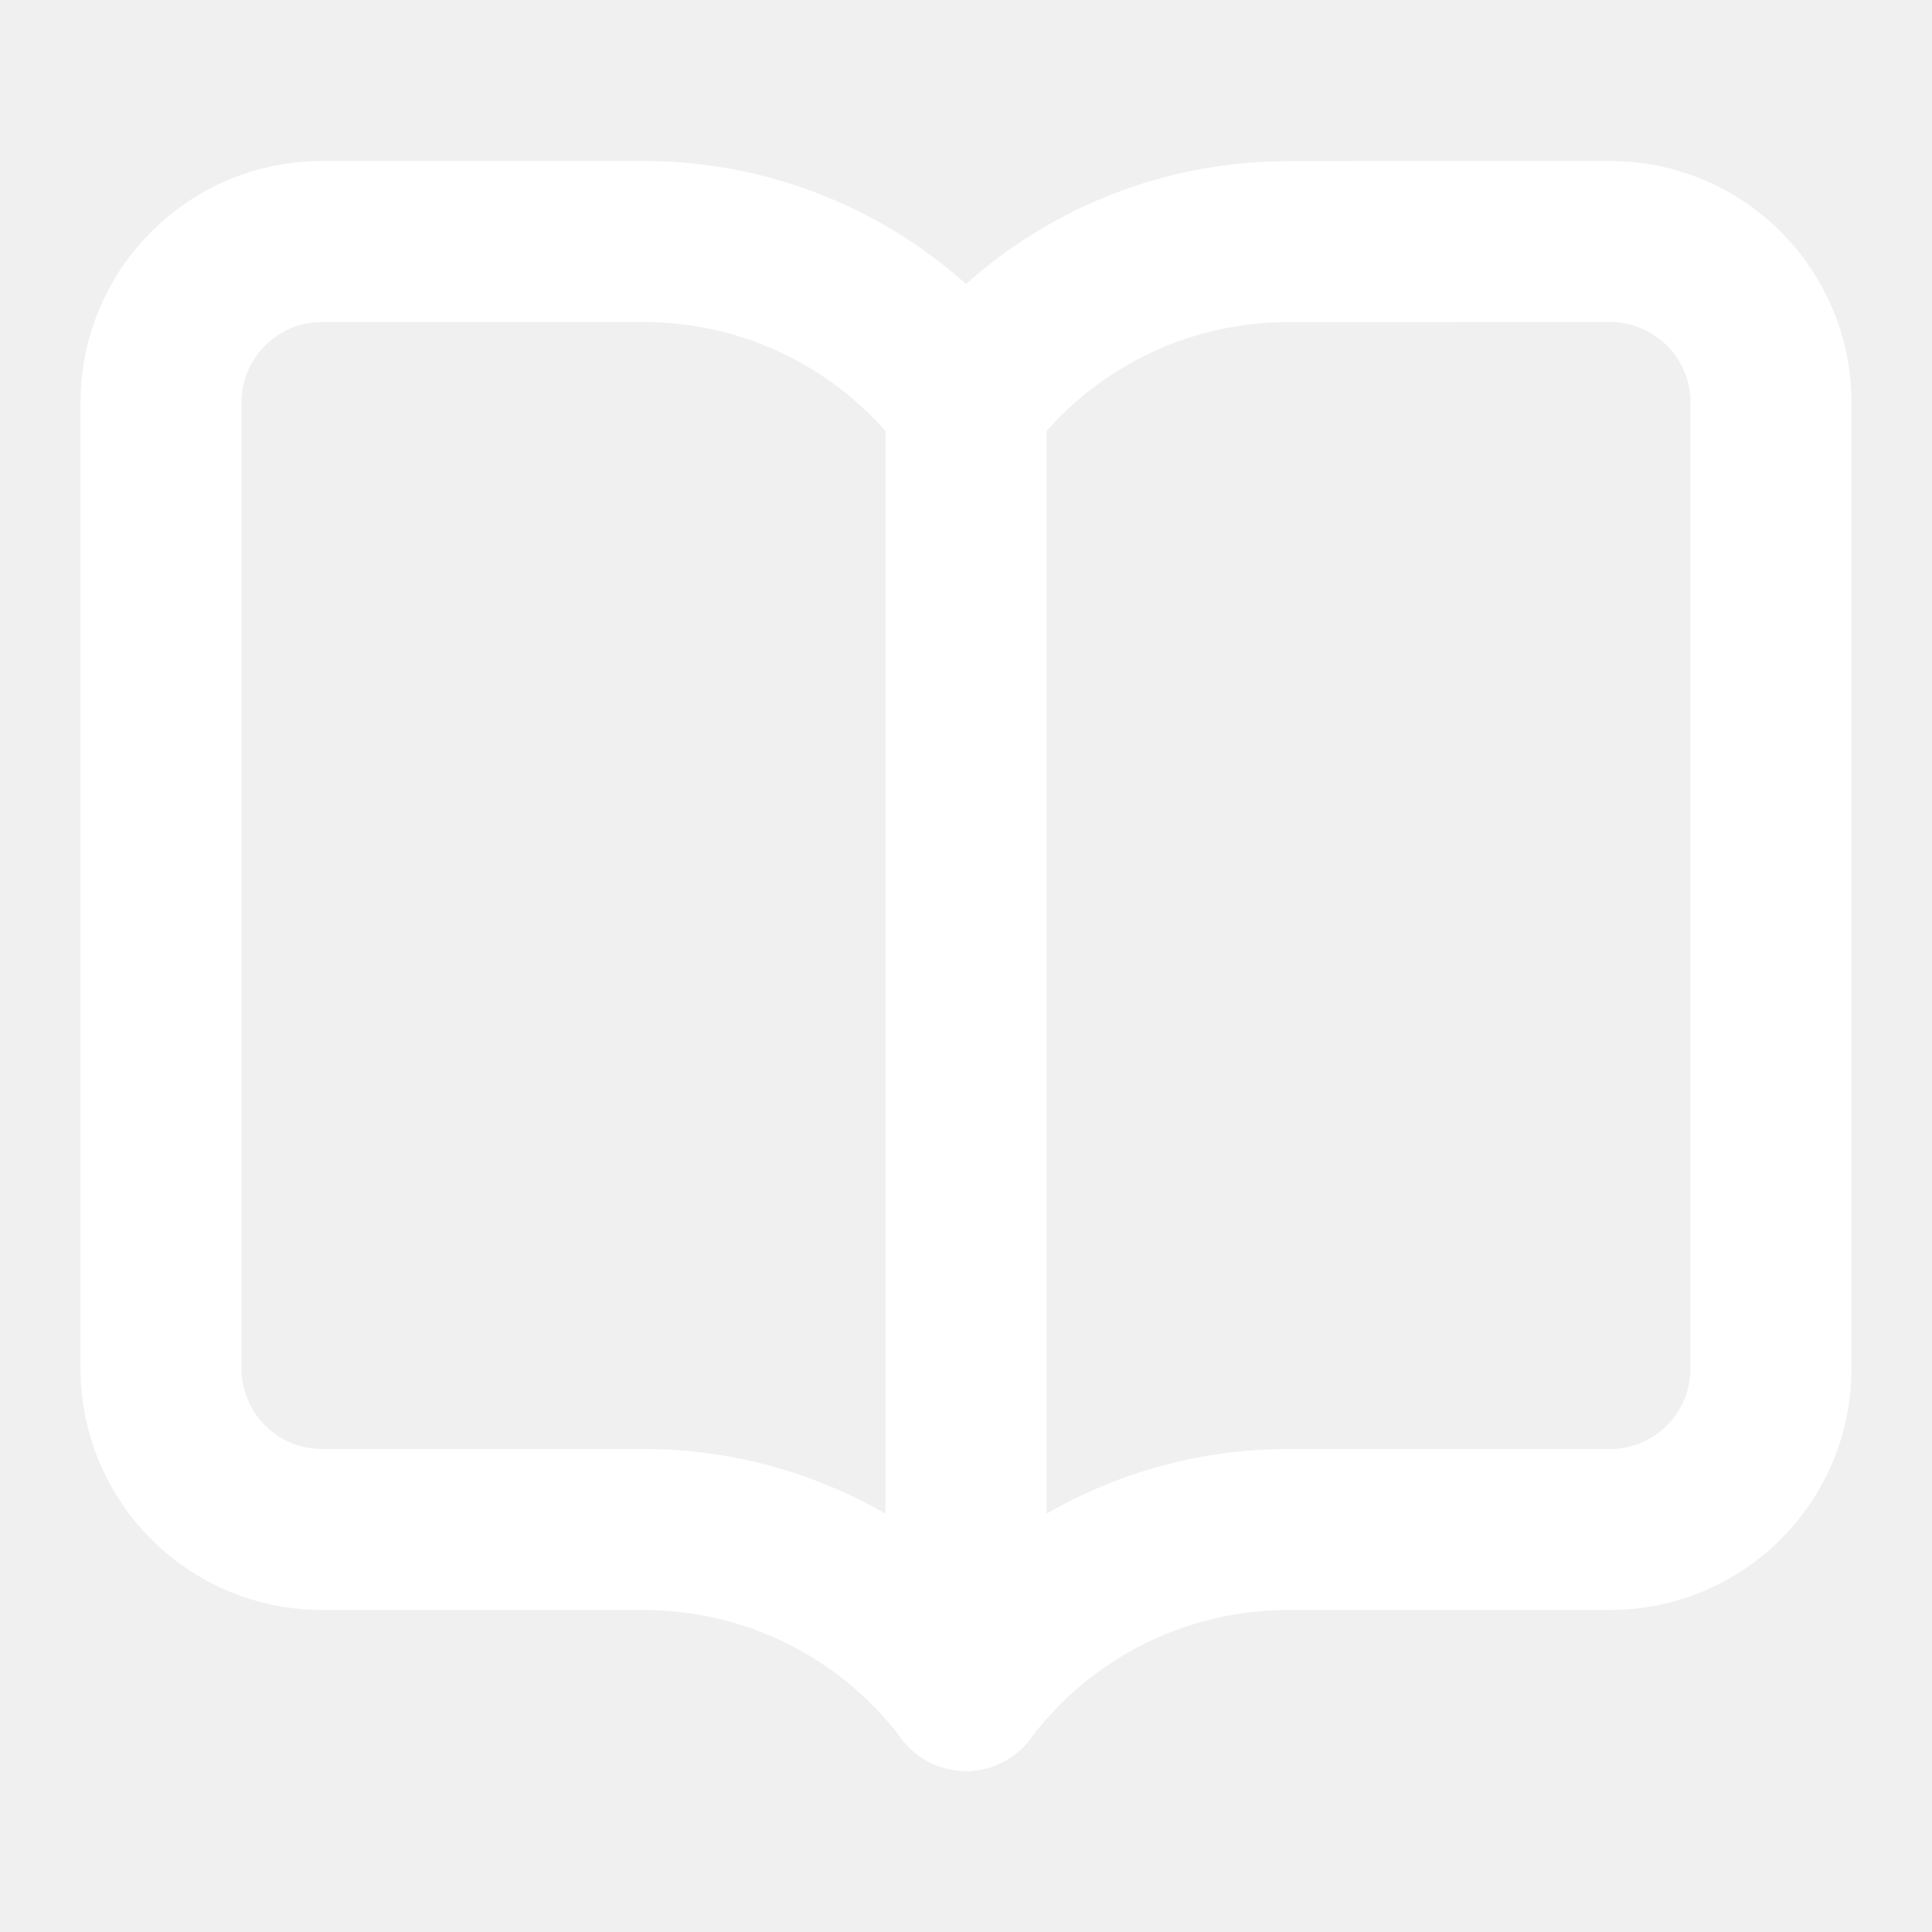
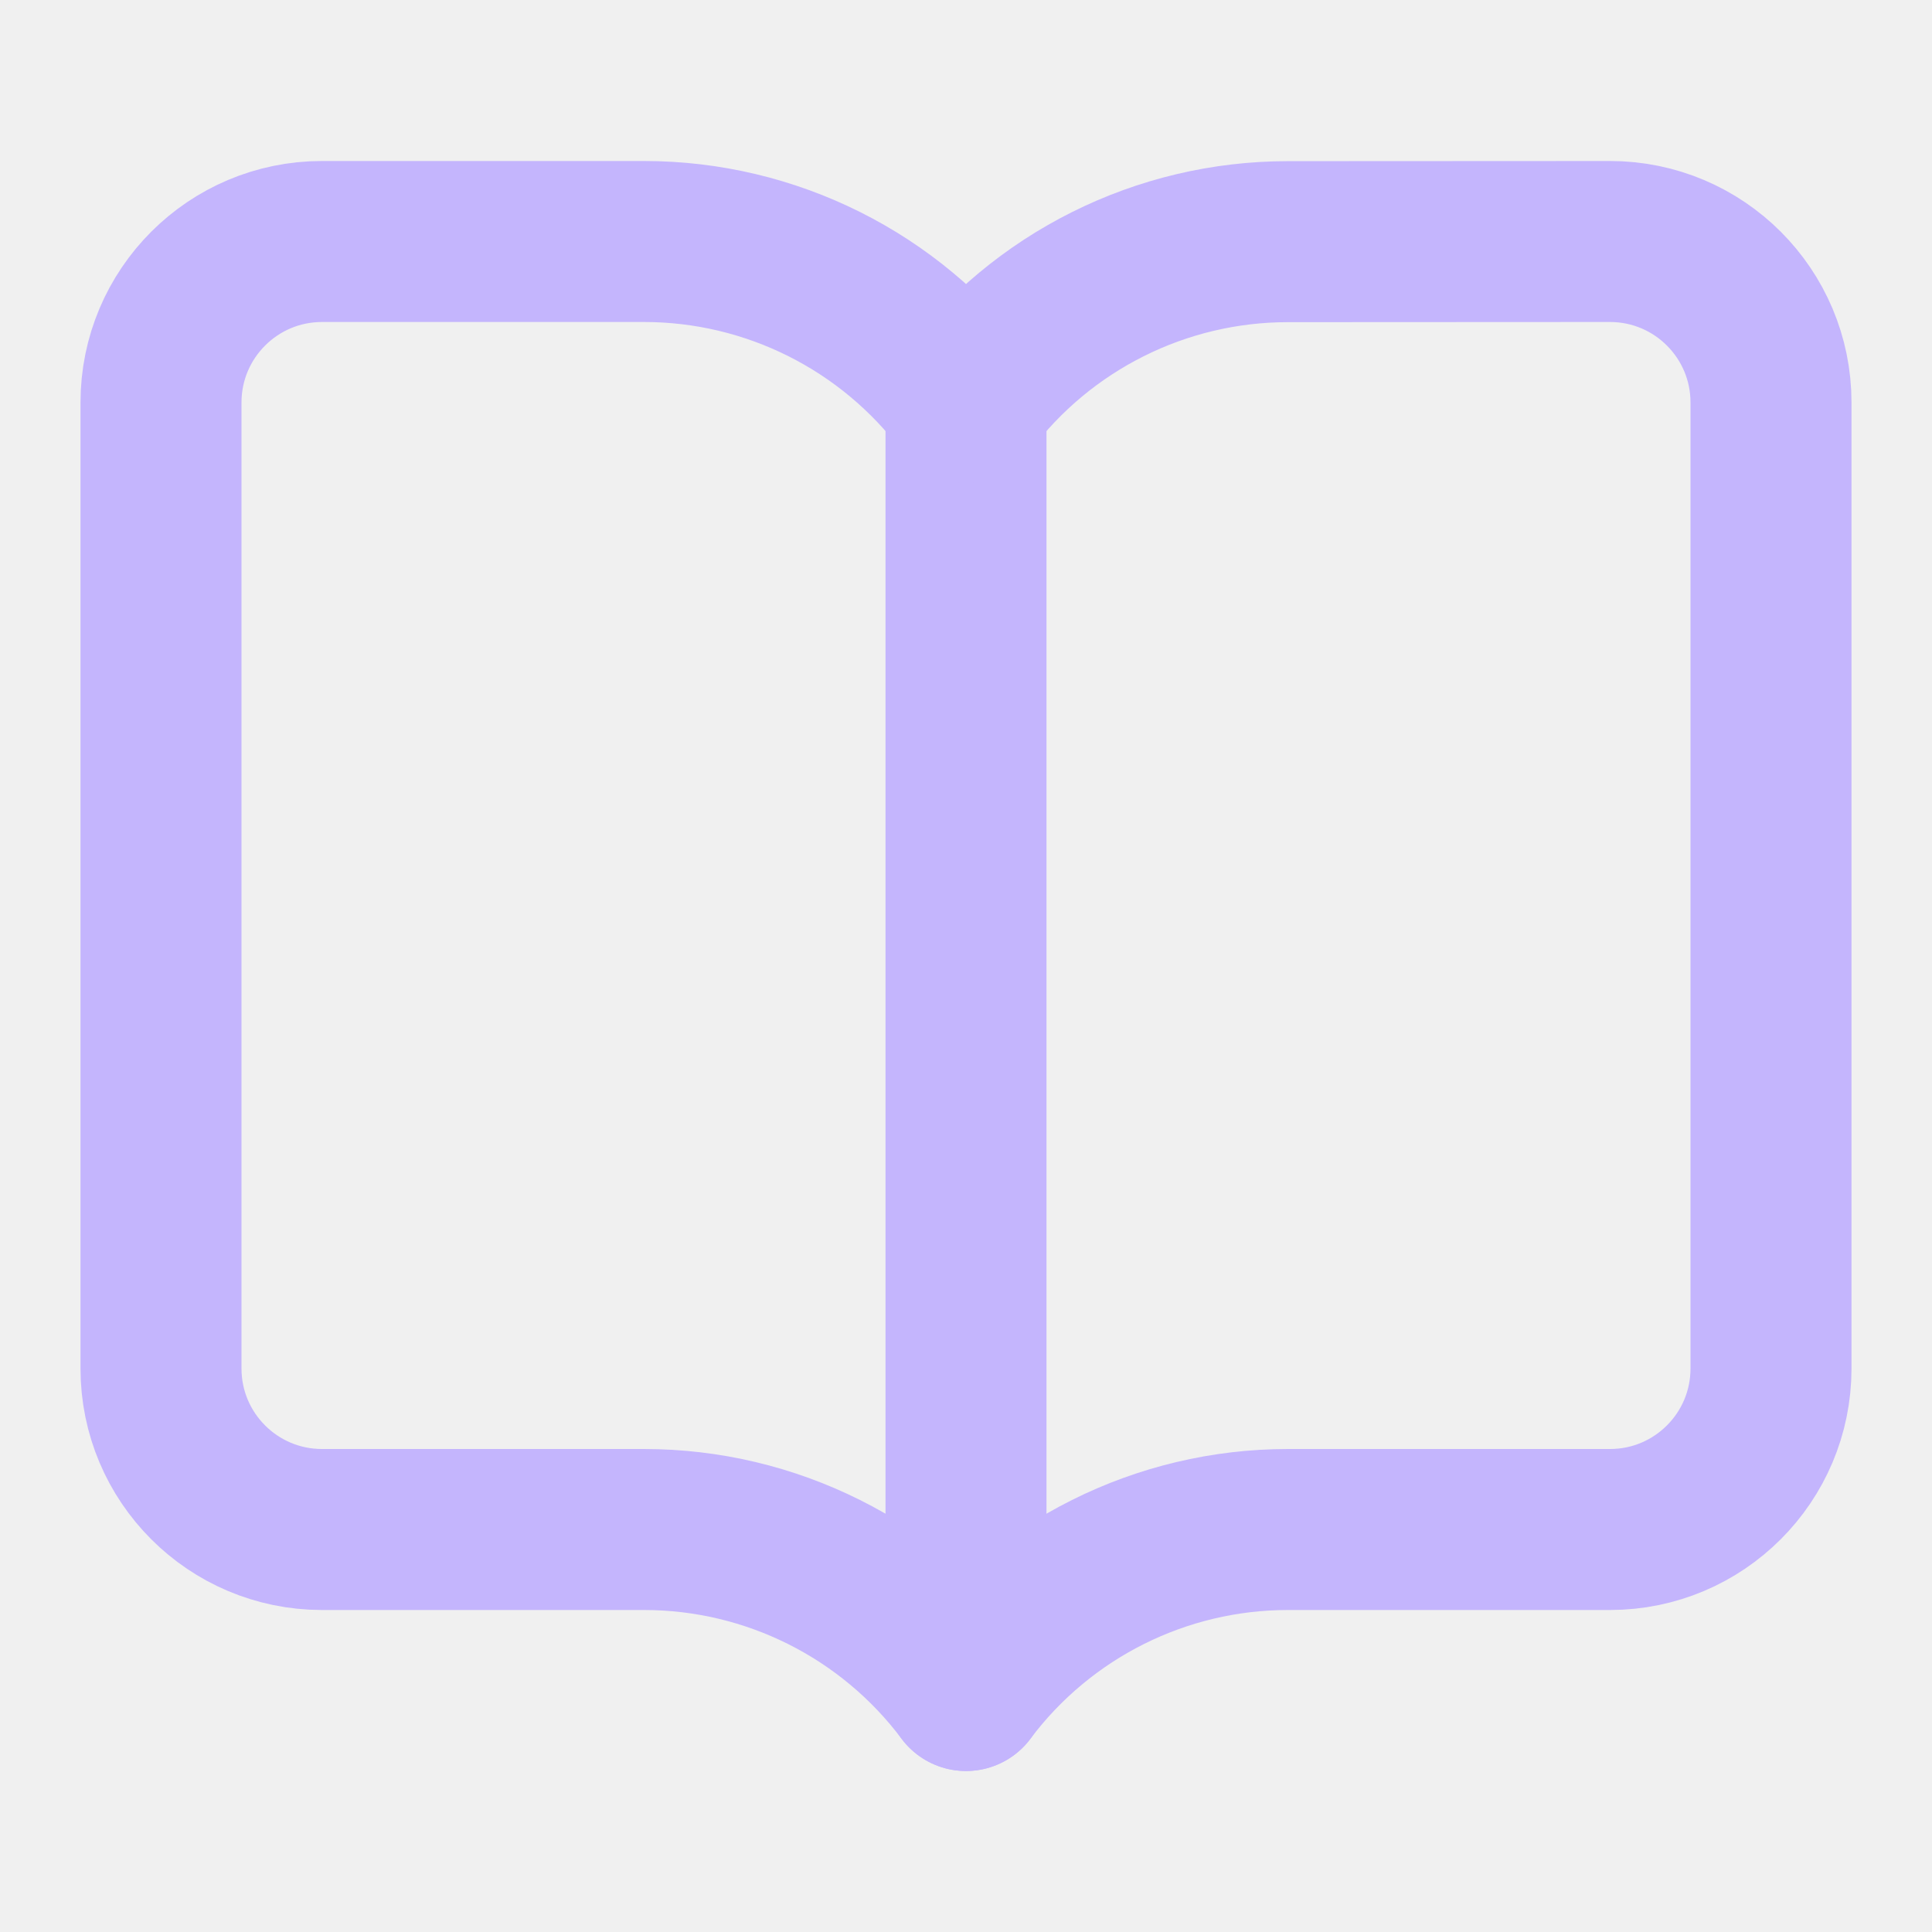
- <svg xmlns="http://www.w3.org/2000/svg" width="24" height="24" viewBox="0 0 24 24" fill="none" stroke="#ffffff" stroke-width="2" stroke-linecap="round" stroke-linejoin="round" class="lucide lucide-book-open preview-icon">
+ <svg xmlns="http://www.w3.org/2000/svg" width="24" height="24" viewBox="0 0 24 24" fill="none" stroke="#C4B5FD" stroke-width="2" stroke-linecap="round" stroke-linejoin="round" class="lucide lucide-book-open preview-icon">
  <path d="M12 5v16" />
  <path d="M20.001 19A2 2 0 0022 17V5a2 2 0 00-1.999-2L16 3.002A5 5 0 0012 5a5 5 0 00-4-2H4a2 2 0 00-2 2v12a2 2 0 001.999 2H8a5 5 0 014 2 5 5 0 014-2z" />
</svg>
